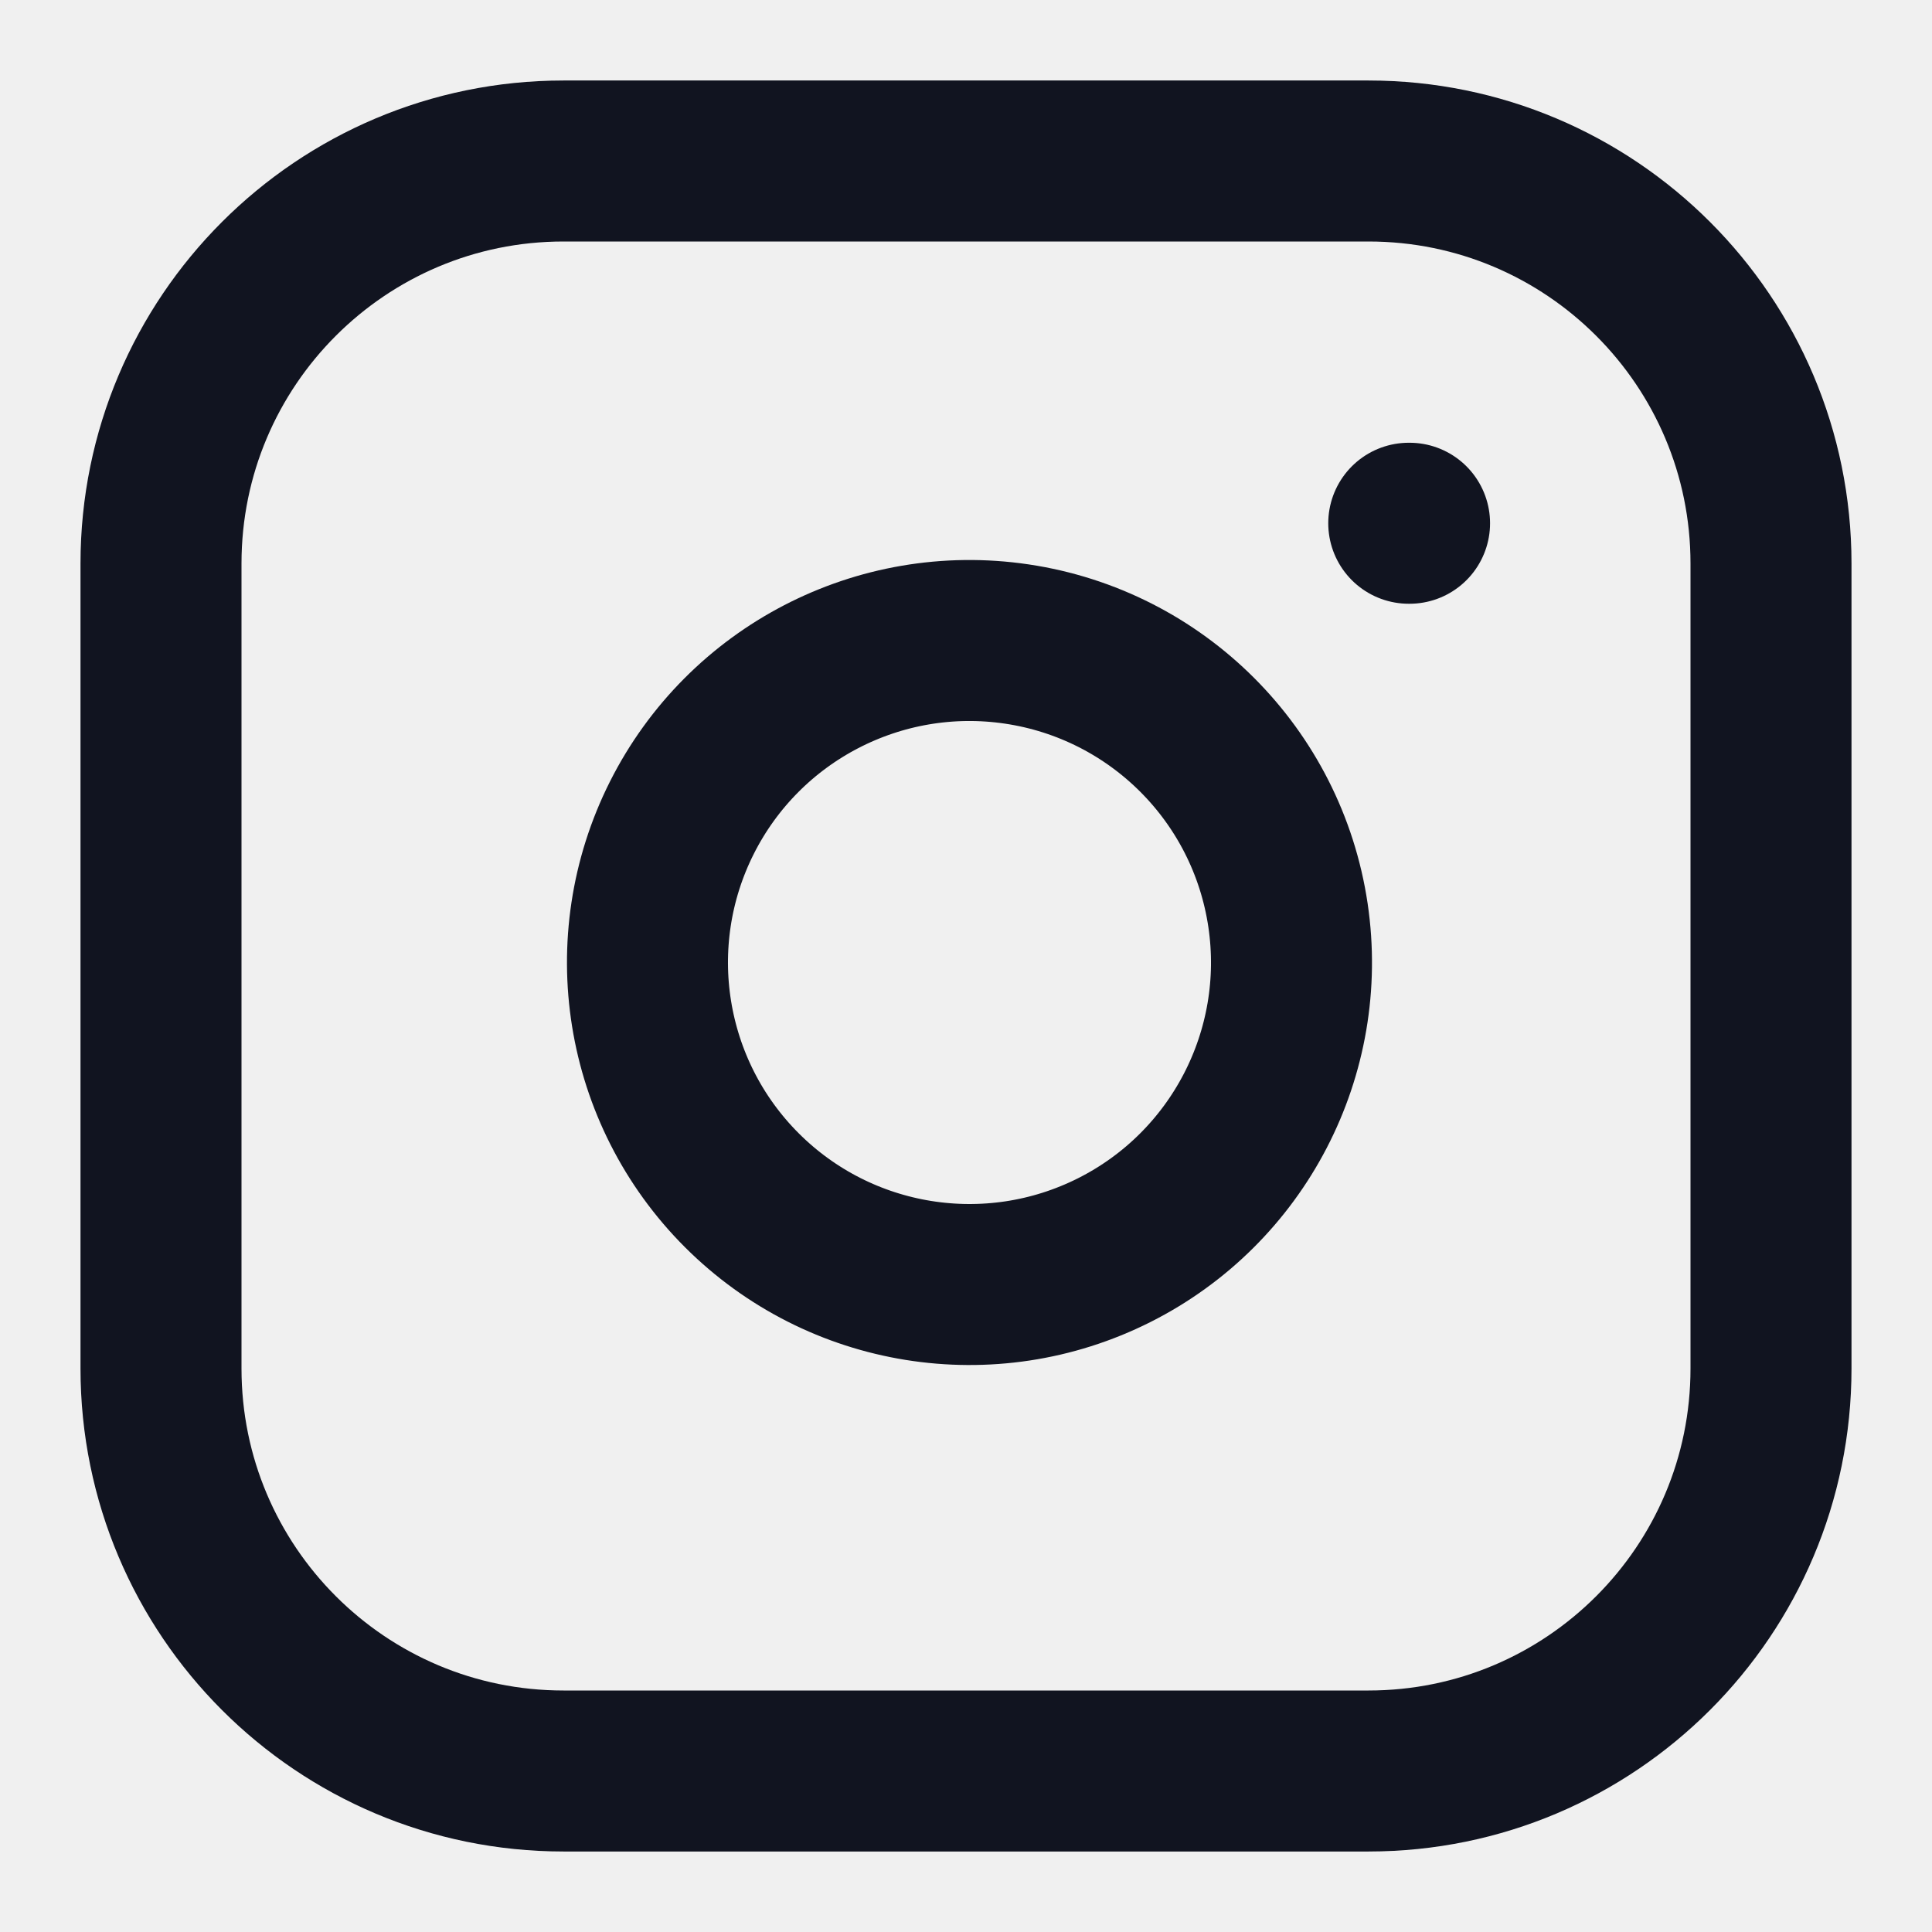
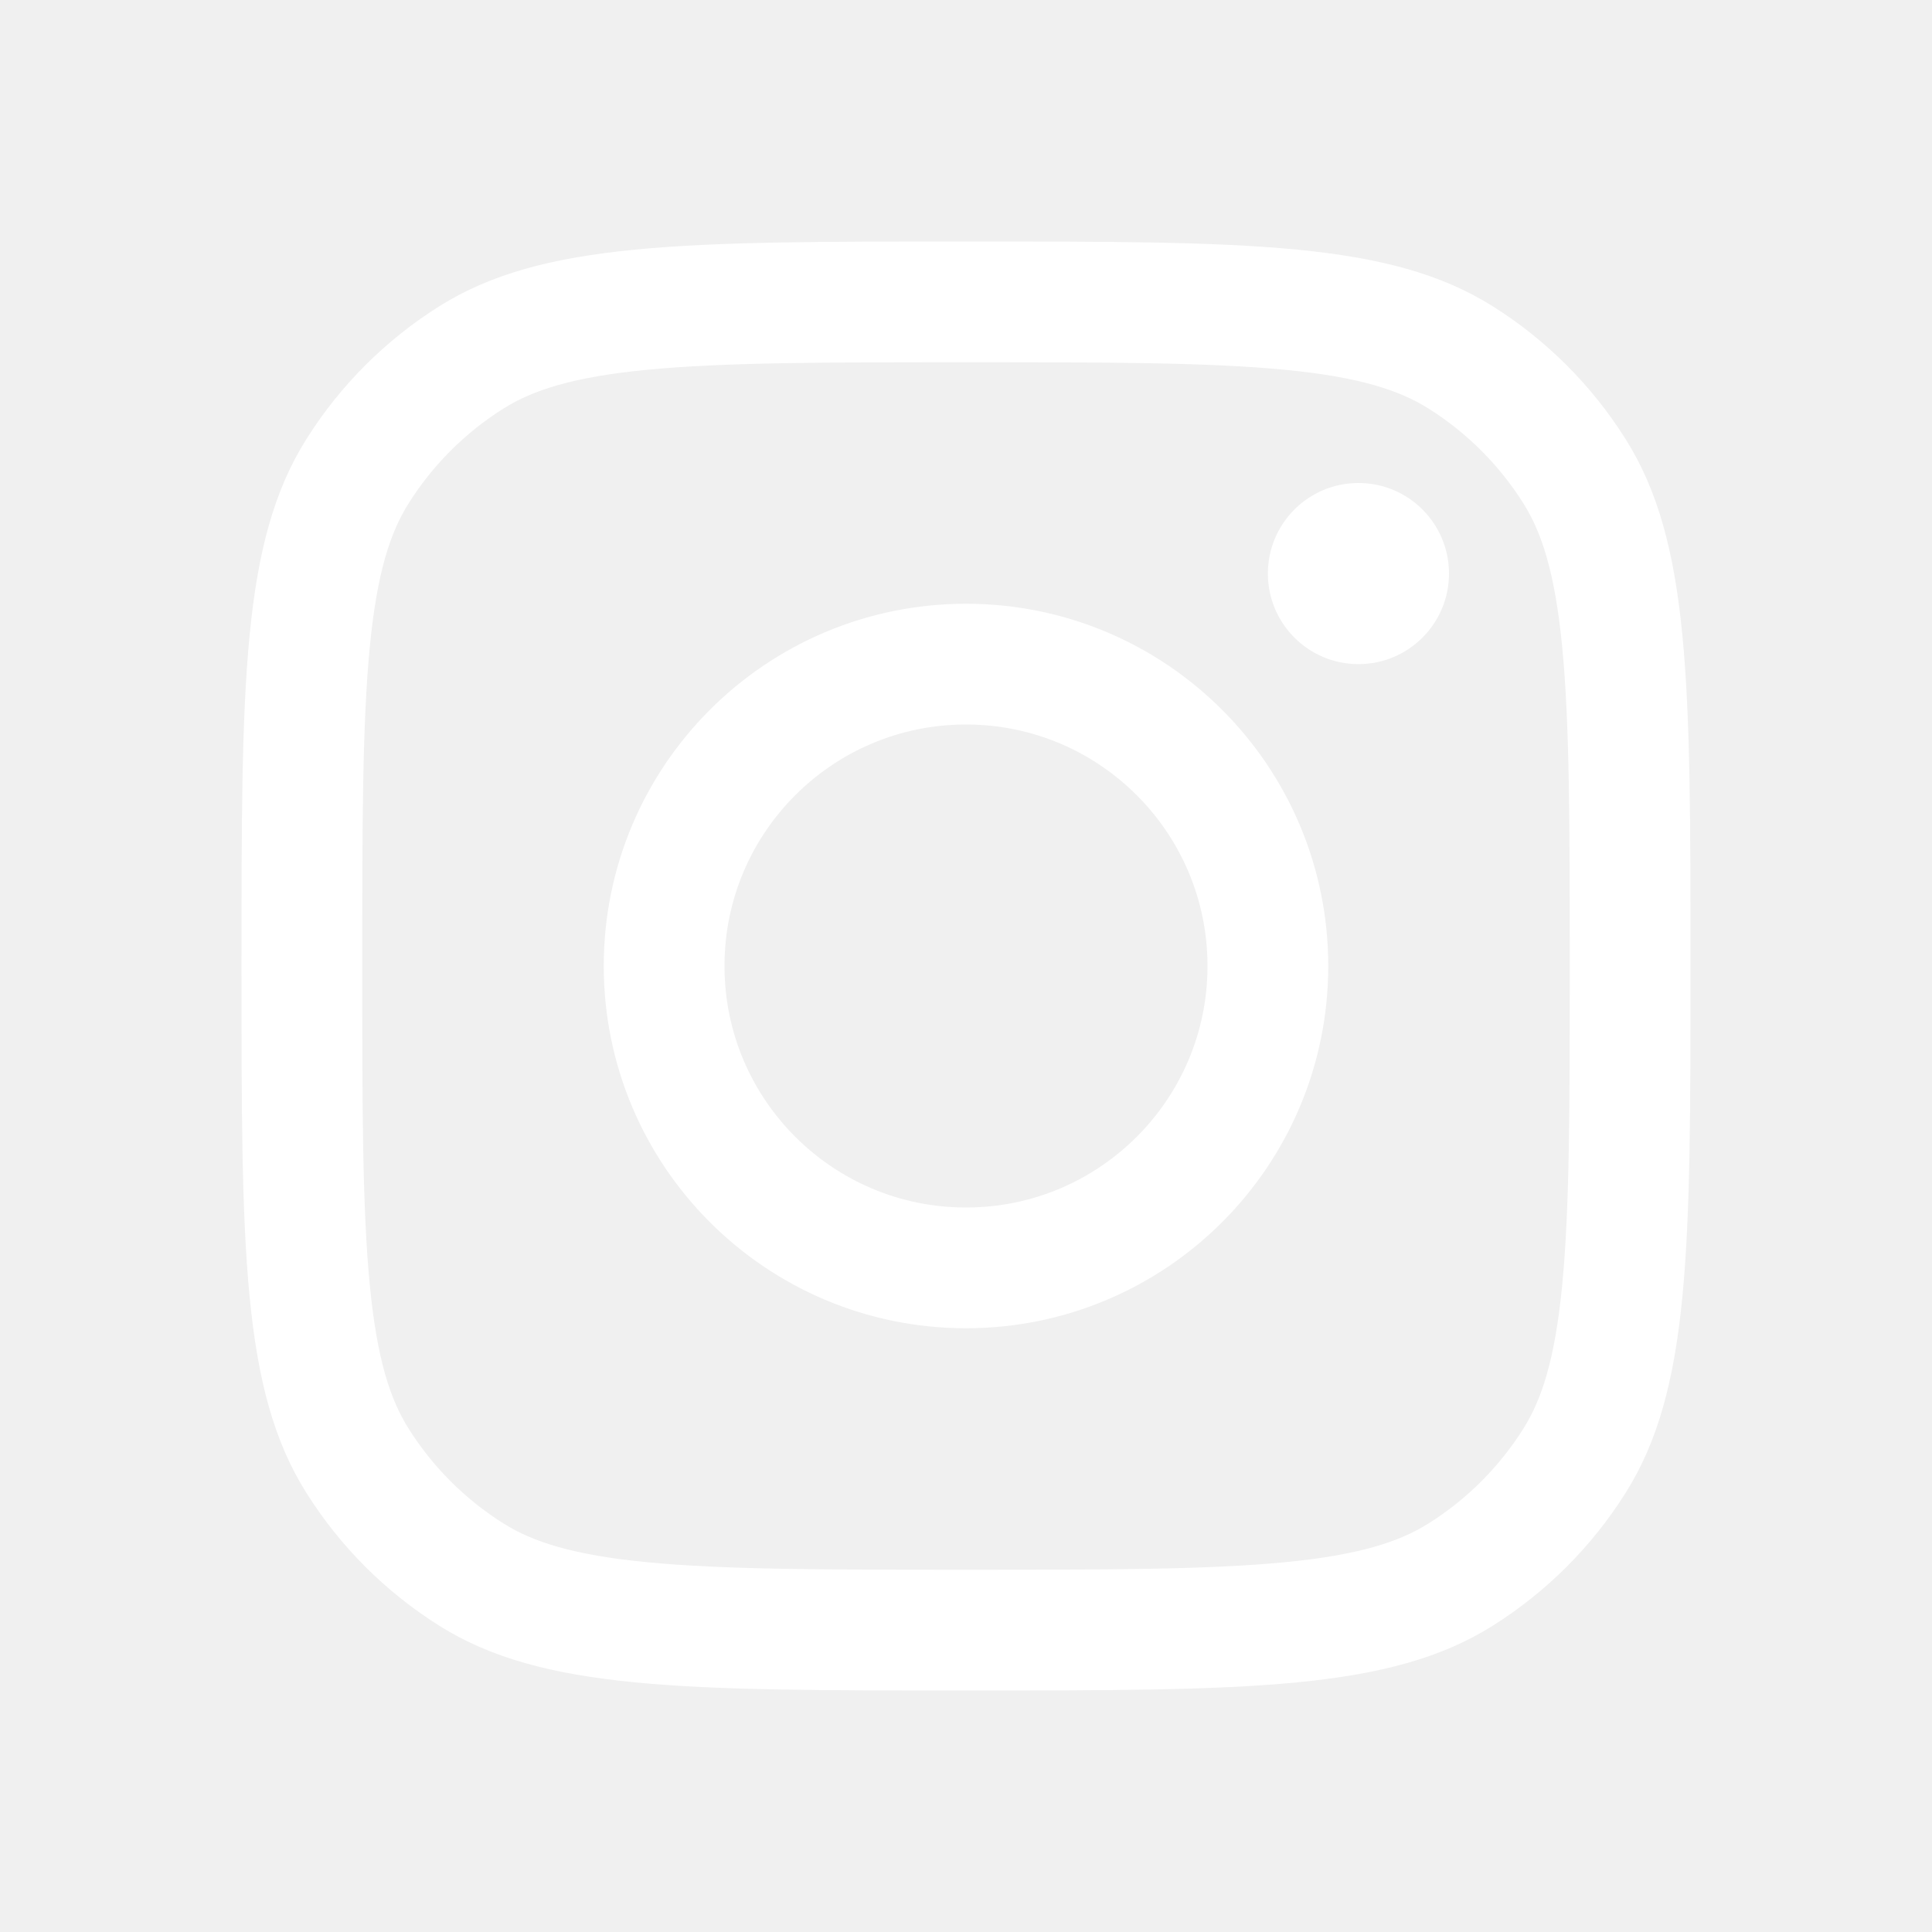
- <svg xmlns="http://www.w3.org/2000/svg" width="24" height="24" viewBox="0 0 24 24" fill="none" stroke="#111420" stroke-width="2" stroke-linecap="round" stroke-linejoin="round" class="feather feather-instagram">
-   <rect x="2" y="2" width="20" height="20" rx="5" ry="5" />
-   <path d="M16 11.37A4 4 0 1 1 12.63 8 4 4 0 0 1 16 11.37z" />
-   <line x1="17.5" y1="6.5" x2="17.51" y2="6.5" />
+ <svg xmlns="http://www.w3.org/2000/svg" viewBox="0 0 192 192" fill="none">
+   <g id="SVGRepo_bgCarrier" stroke-width="0" />
+   <g id="SVGRepo_tracerCarrier" stroke-linecap="round" stroke-linejoin="round" />
+   <g id="SVGRepo_iconCarrier">
+     <path stroke="#ffffff" stroke-width="12" d="M96 162c-14.152 0-24.336-.007-32.276-.777-7.849-.761-12.87-2.223-16.877-4.741a36 36 0 0 1-11.33-11.329c-2.517-4.007-3.98-9.028-4.74-16.877C30.007 120.336 30 110.152 30 96c0-14.152.007-24.336.777-32.276.76-7.849 2.223-12.87 4.74-16.877a36 36 0 0 1 11.33-11.33c4.007-2.517 9.028-3.98 16.877-4.74C71.663 30.007 81.847 30 96 30c14.152 0 24.336.007 32.276.777 7.849.76 12.87 2.223 16.877 4.74a36 36 0 0 1 11.329 11.33c2.518 4.007 3.98 9.028 4.741 16.877.77 7.94.777 18.124.777 32.276 0 14.152-.007 24.336-.777 32.276-.761 7.849-2.223 12.87-4.741 16.877a36 36 0 0 1-11.329 11.329c-4.007 2.518-9.028 3.98-16.877 4.741-7.94.77-18.124.777-32.276.777Z" />
+     <circle cx="96" cy="96" r="30" stroke="#ffffff" stroke-width="12" />
+     <circle cx="135" cy="57" r="9" fill="#ffffff" />
+   </g>
</svg>
